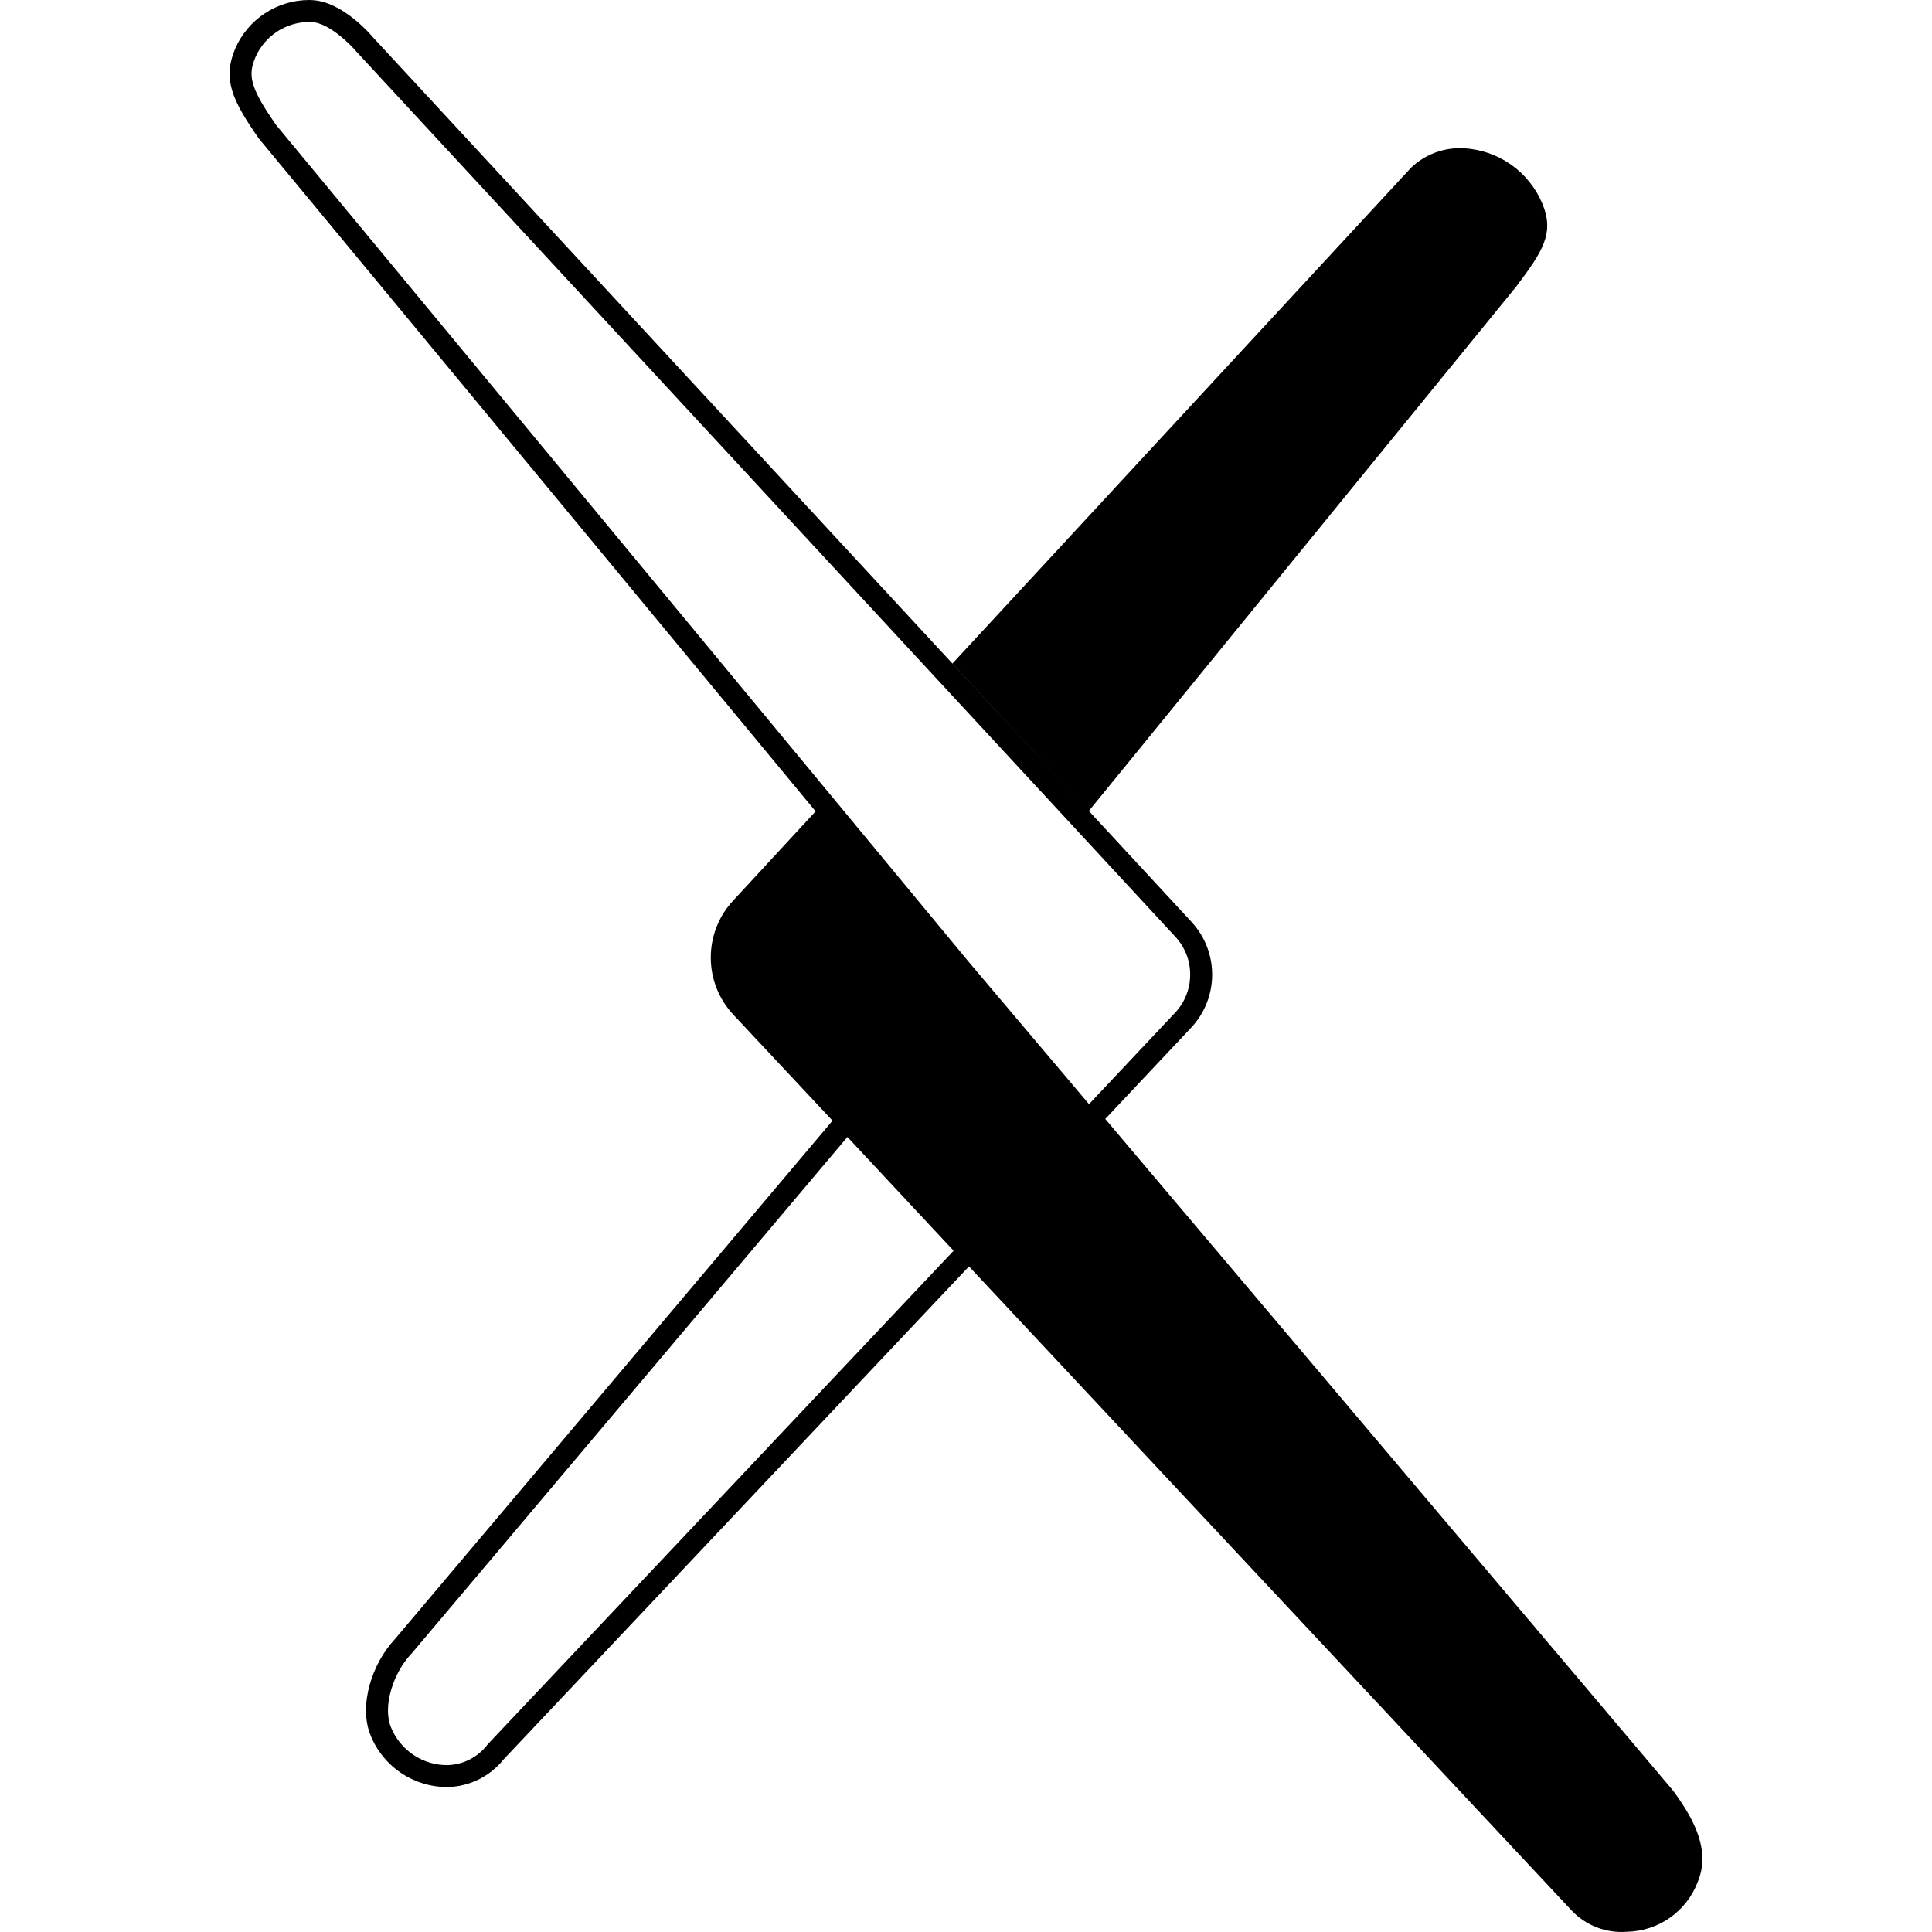
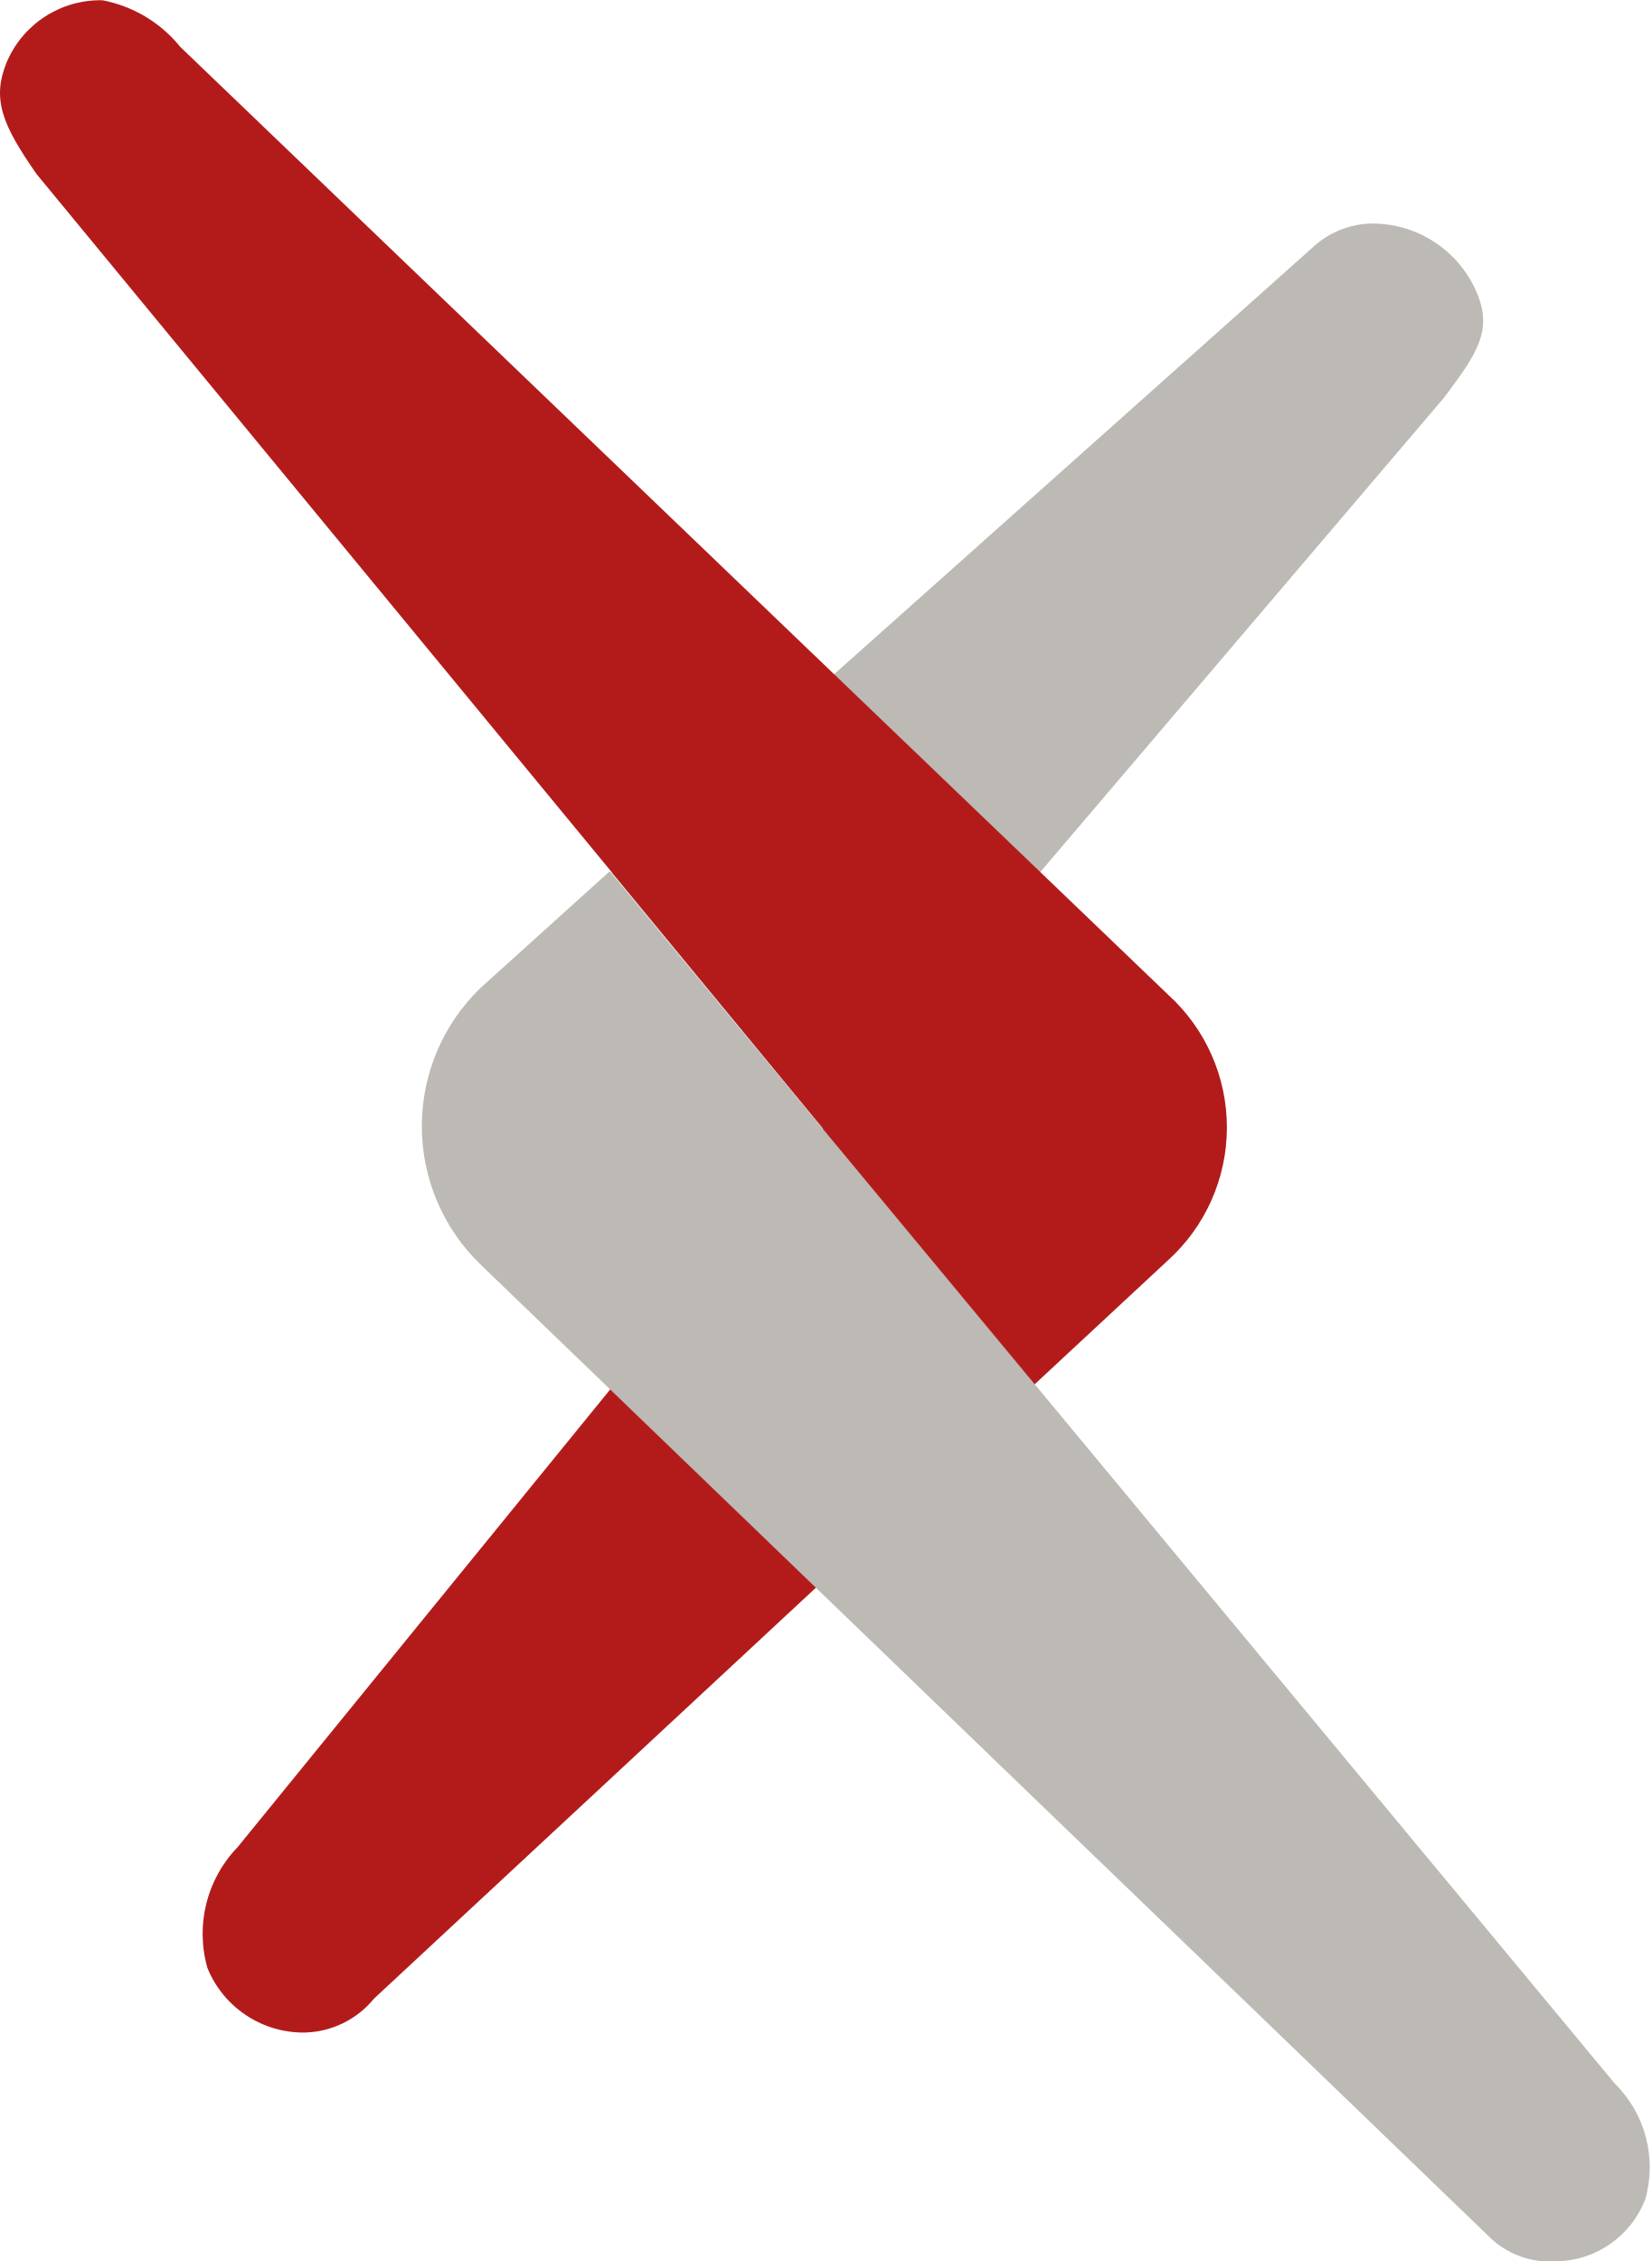
- <svg xmlns="http://www.w3.org/2000/svg" role="img" viewBox="0 0 24 24">
-   <path d="M3.842 0a1.004 1.004 0 0 0-.922.608c-.154.369-.044.627.294 1.111l6.918 8.36-1.022 1.106a1.039 1.039 0 0 0 .003 1.423l1.229 1.313-5.439 6.444c-.28.299-.454.823-.297 1.199a1.025 1.025 0 0 0 .959.635.913.913 0 0 0 .689-.341l5.783-6.126 7.49 8.005a.853.853 0 0 0 .683.26.958.958 0 0 0 .878-.614c.158-.377-.017-.75-.306-1.141l-7.052-8.342 1.063-1.13a.963.963 0 0 0 .009-1.317L4.634.464s-.373-.454-.768-.463zm0 .272h.017c.218.005.487.272.564.364l.005.006.005.005 10.169 10.991a.692.692 0 0 1-.007.945l-1.067 1.133-1.498-1.772-8.599-10.39c-.329-.472-.352-.618-.259-.841a.731.731 0 0 1 .67-.44Zm14.341 1.57a.877.877 0 0 0-.655.242l-5.696 6.158 1.694 1.832 5.309-6.514c.325-.433.479-.66.325-1.029a1.121 1.121 0 0 0-.976-.689zm-7.656 12.282 1.319 1.413-5.786 6.13a.649.649 0 0 1-.496.26.752.752 0 0 1-.706-.467c-.112-.268.036-.686.244-.908l.005-.005.005-.005z" />
+ <svg xmlns="http://www.w3.org/2000/svg" id="logomark" viewBox="0 0 17.732 24.269">
+   <g id="tiny">
+     <path d="M573.549,280.916l2.266,2.738,6.674-7.84c.353-.47.52-.717.353-1.117a1.218,1.218,0,0,0-1.061-.748h0a.953.953,0,0,0-.712.262Z" transform="translate(-566.984 -271.548)" fill="#bdb9b4" />
+     <path d="M579.525,282.225l-10.606-10.174a1.413,1.413,0,0,0-.834-.5,1.09,1.09,0,0,0-1.027.66c-.167.4-.047.681.319,1.206l8.44,10.242h0l-6.282,7.716a1.336,1.336,0,0,0-.323,1.3,1.114,1.114,0,0,0,1.04.69A.992.992,0,0,0,571,293l8.519-7.92A1.924,1.924,0,0,0,579.525,282.225Z" transform="translate(-566.984 -271.548)" fill="#b31b1b" />
+     <path d="M584.32,293.912l-8.525-10.275,0,0L573.53,280.9l-1.389,1.254a2.063,2.063,0,0,0,0,2.965l10.812,10.419a.925.925,0,0,0,.742.282,1.039,1.039,0,0,0,.953-.667A1.261,1.261,0,0,0,584.32,293.912Z" transform="translate(-566.984 -271.548)" fill="#bdb9b4" />
+   </g>
</svg>
